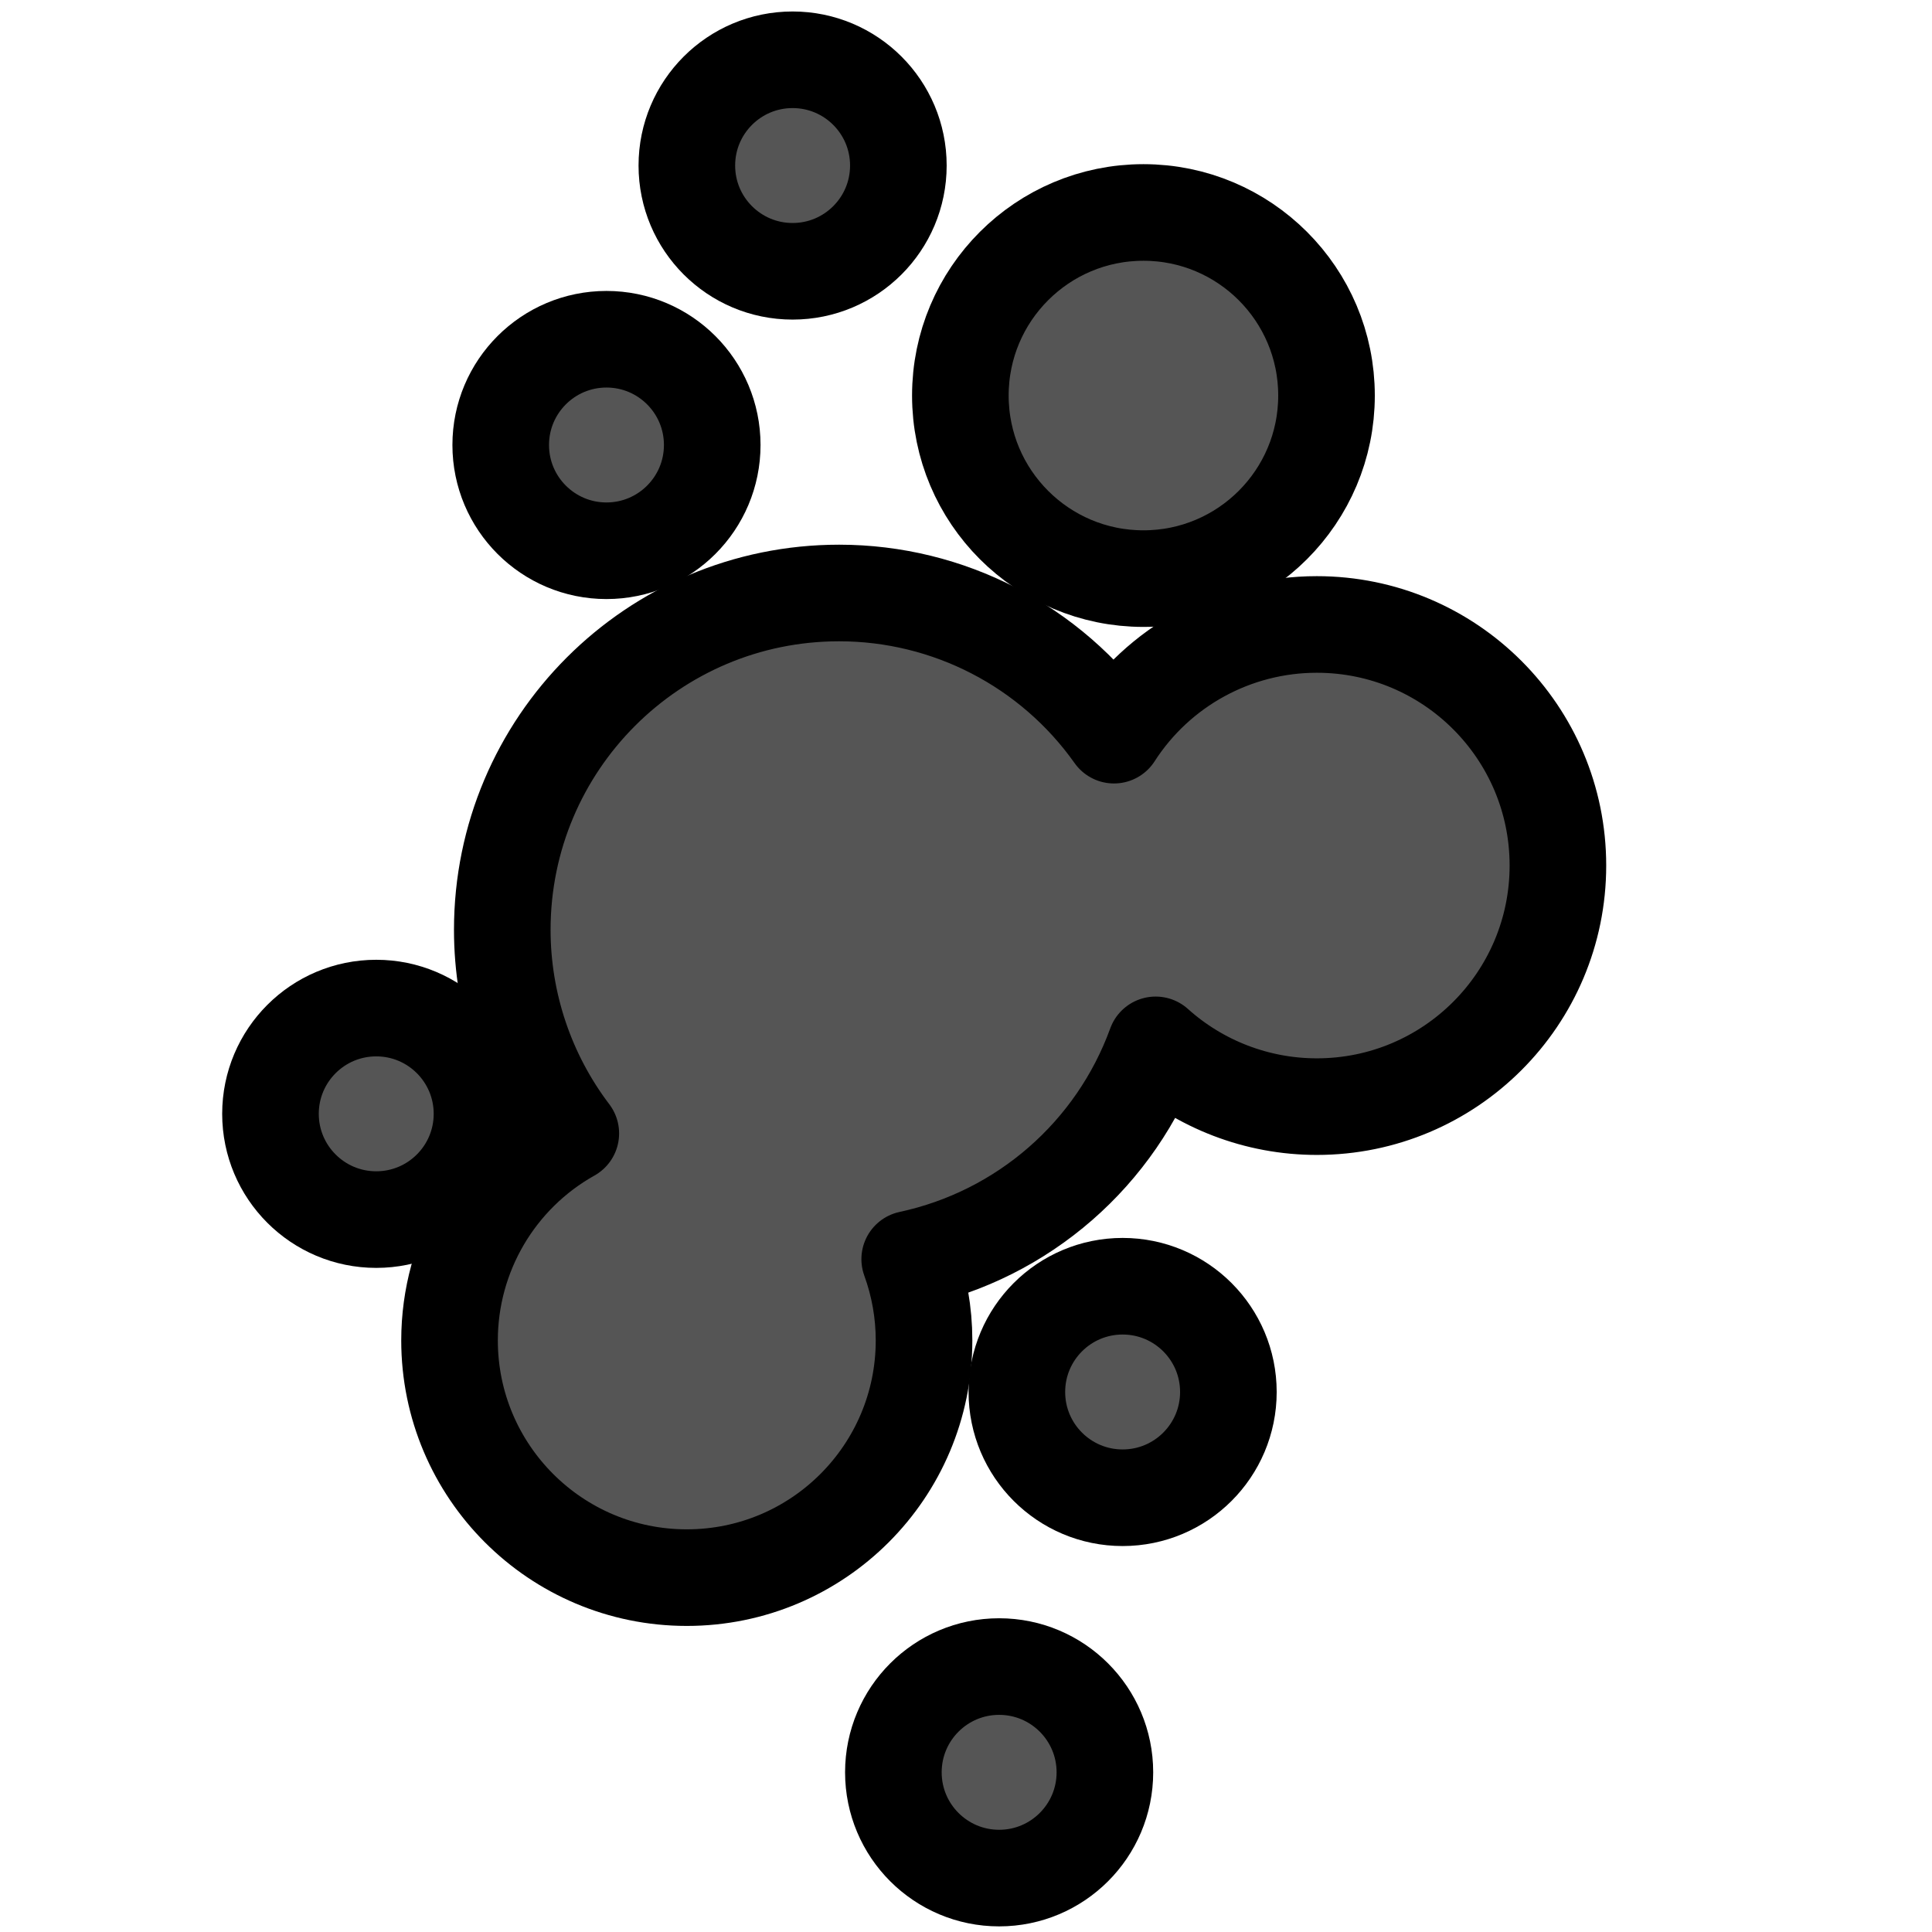
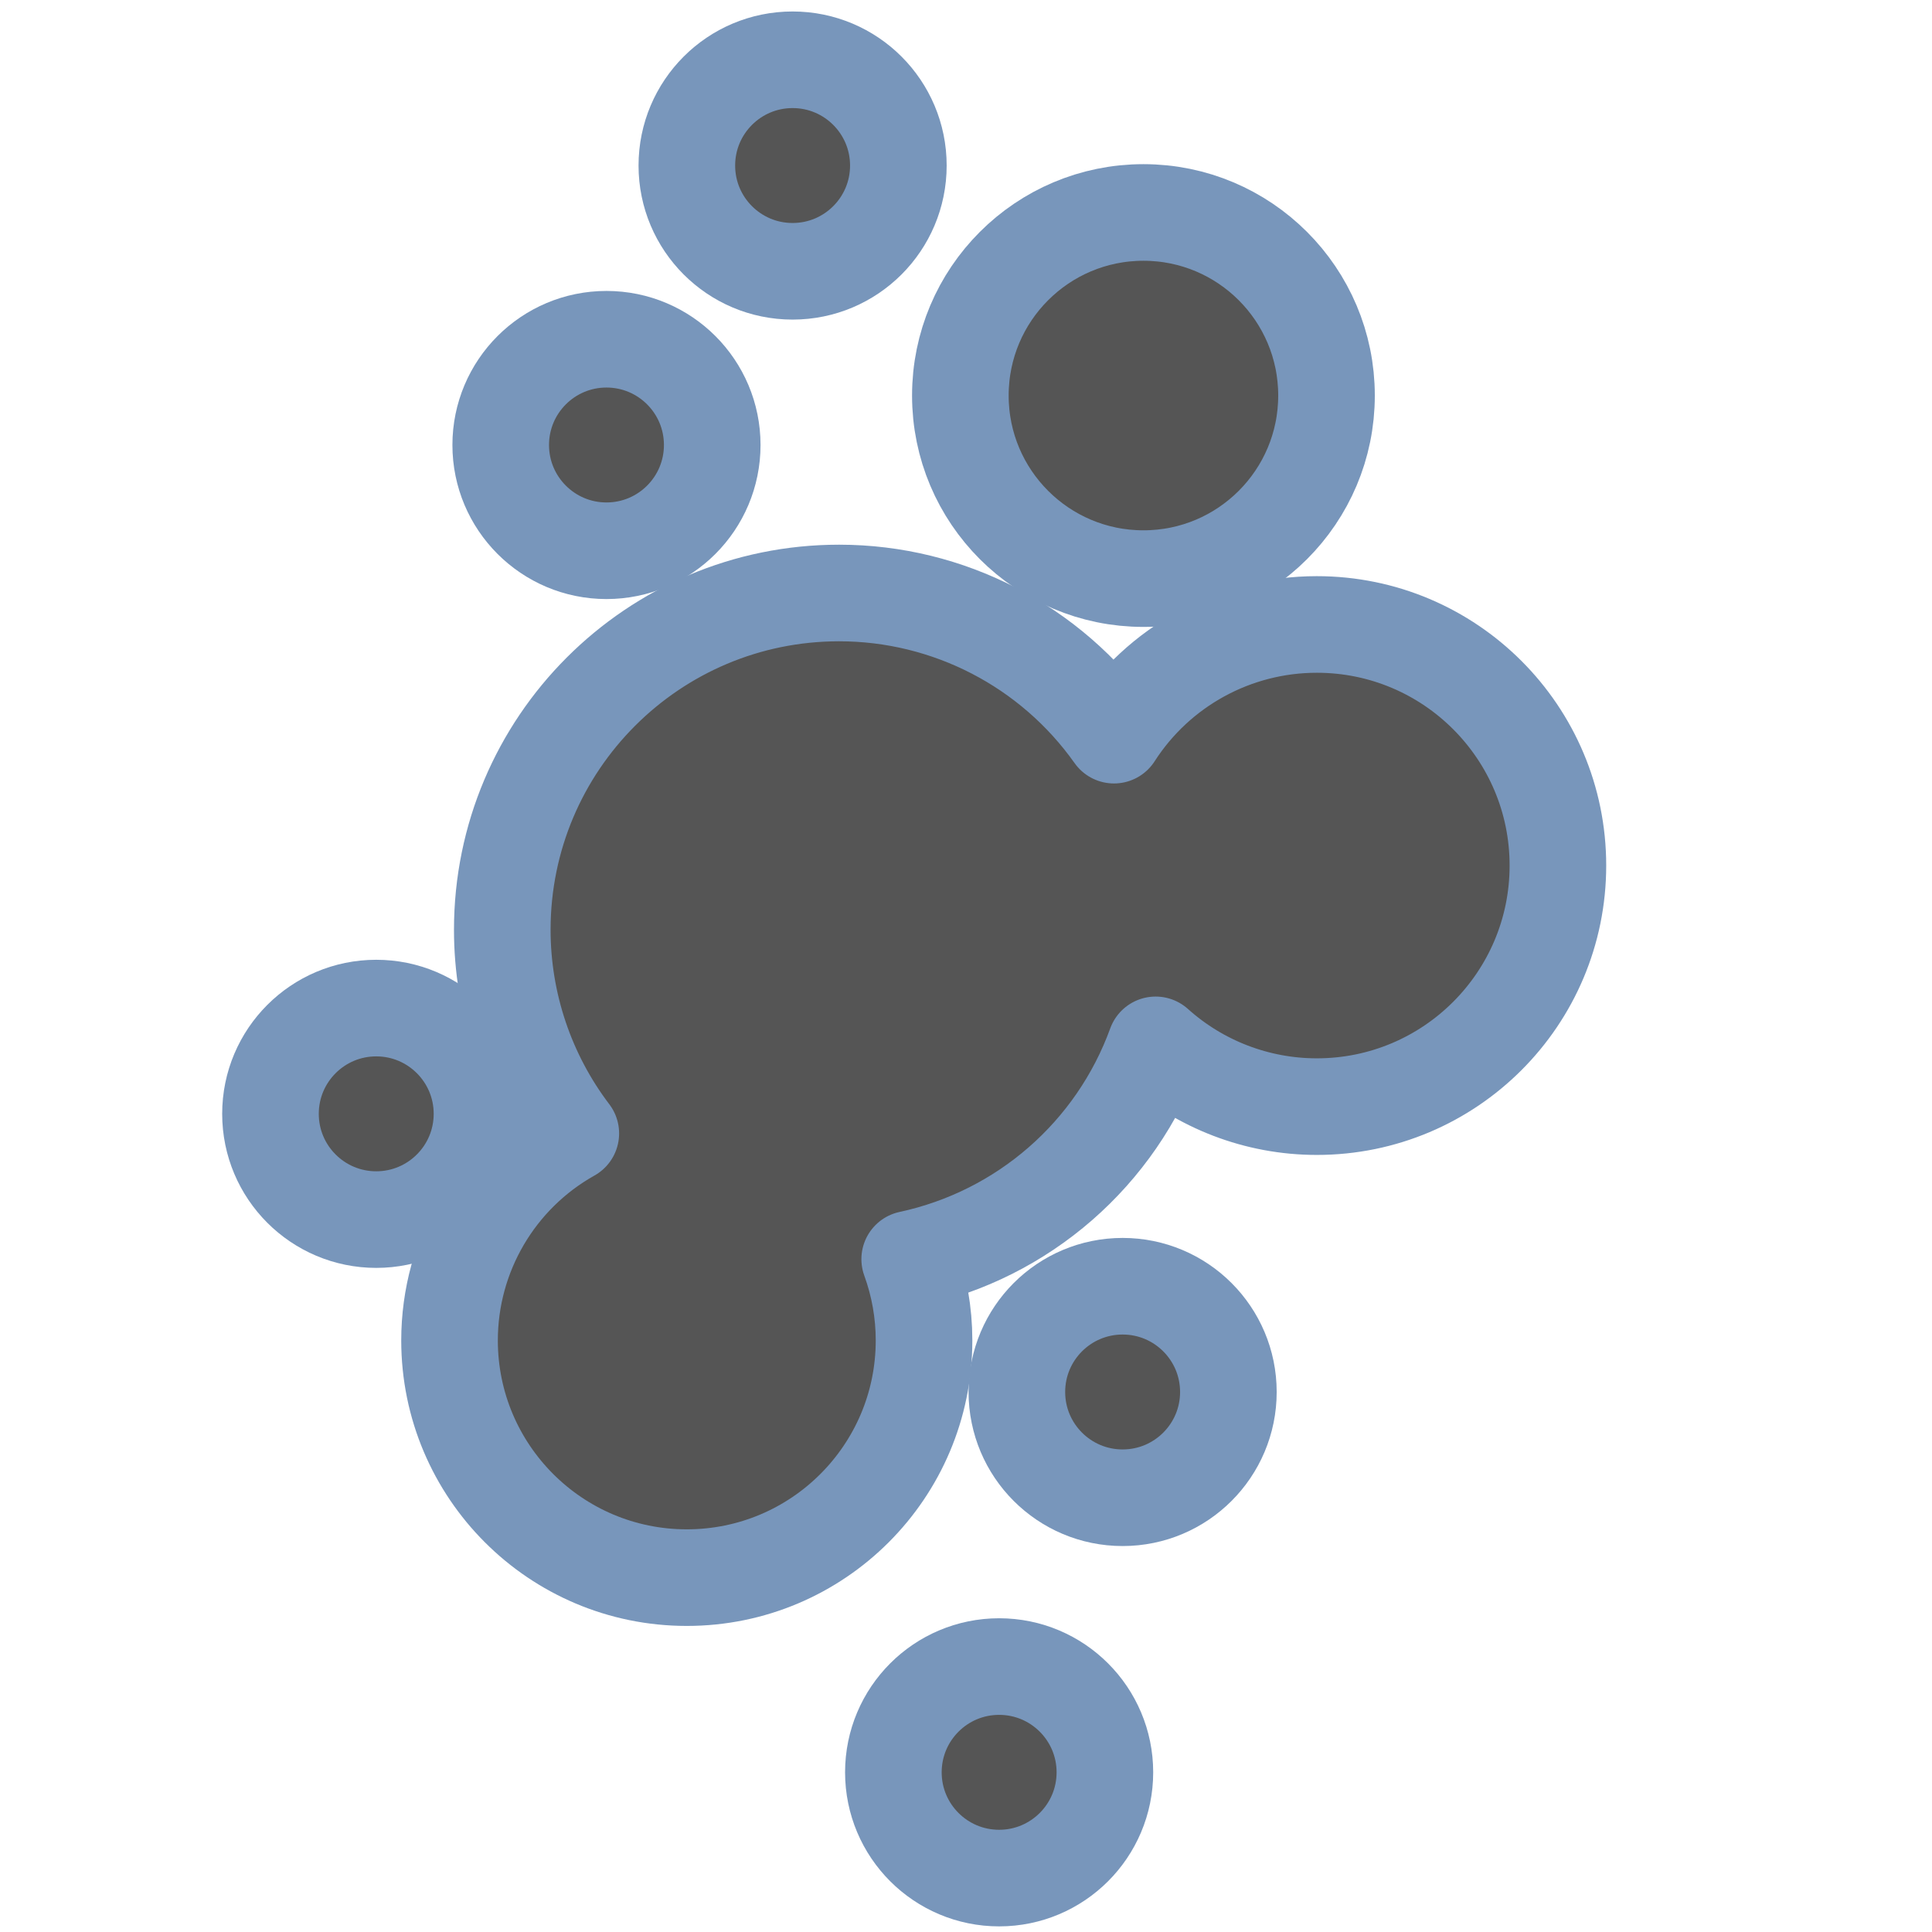
<svg xmlns="http://www.w3.org/2000/svg" width="100" height="100" viewBox="0 0 100 100" version="1.1" id="svg1">
  <defs id="defs1">
    </defs>
  <g id="layer1">
-     <g id="g1" style="fill:#555555;fill-opacity:1;stroke:#000000;stroke-opacity:1;stroke-width:5;stroke-dasharray:none">
-       <path id="path1" style="fill:#555555;fill-opacity:1;fill-rule:evenodd;stroke:#000000;stroke-width:5;stroke-linecap:round;stroke-linejoin:round;stroke-dasharray:none;stroke-opacity:1;paint-order:fill markers stroke" d="M 43.432,30.693 A 17.434,17.434 0 0 0 25.998,48.127 17.434,17.434 0 0 0 29.545,58.666 12.28,12.28 0 0 0 23.268,69.379 12.28,12.28 0 0 0 35.547,81.658 12.28,12.28 0 0 0 47.828,69.379 12.28,12.28 0 0 0 47.086,65.174 17.434,17.434 0 0 0 59.816,54.082 12.478,12.478 0 0 0 68.158,57.279 12.478,12.478 0 0 0 80.637,44.8 12.478,12.478 0 0 0 68.158,32.322 12.478,12.478 0 0 0 57.66,38.052 17.434,17.434 0 0 0 43.432,30.693 Z" />
-       <circle style="fill:#555555;fill-opacity:1;fill-rule:evenodd;stroke:#000000;stroke-width:5;stroke-linecap:round;stroke-linejoin:round;stroke-dasharray:none;stroke-opacity:1;paint-order:fill markers stroke" id="path1-36" cx="59.184" cy="20.473" r="9.476" />
-       <circle style="fill:#555555;fill-opacity:1;fill-rule:evenodd;stroke:#000000;stroke-width:5;stroke-linecap:round;stroke-linejoin:round;stroke-dasharray:none;stroke-opacity:1;paint-order:fill markers stroke" id="path1-36-1" cx="31.391" cy="23.033" r="5.474" />
-       <circle style="fill:#555555;fill-opacity:1;fill-rule:evenodd;stroke:#000000;stroke-width:5;stroke-linecap:round;stroke-linejoin:round;stroke-dasharray:none;stroke-opacity:1;paint-order:fill markers stroke" id="path1-36-1-0" cx="41.025" cy="8.568" r="5.474" />
-       <circle style="fill:#555555;fill-opacity:1;fill-rule:evenodd;stroke:#000000;stroke-width:5;stroke-linecap:round;stroke-linejoin:round;stroke-dasharray:none;stroke-opacity:1;paint-order:fill markers stroke" id="path1-36-1-9" cx="19.474" cy="57.652" r="5.474" />
-       <circle style="fill:#555555;fill-opacity:1;fill-rule:evenodd;stroke:#000000;stroke-width:5;stroke-linecap:round;stroke-linejoin:round;stroke-dasharray:none;stroke-opacity:1;paint-order:fill markers stroke" id="path1-36-1-7" cx="58.107" cy="72.049" r="5.474" />
-       <circle style="fill:#555555;fill-opacity:1;fill-rule:evenodd;stroke:#000000;stroke-width:5;stroke-linecap:round;stroke-linejoin:round;stroke-dasharray:none;stroke-opacity:1;paint-order:fill markers stroke" id="path1-36-1-93" cx="51.715" cy="91.735" r="5.474" />
+     <g id="g1" style="fill:#555555;fill-opacity:1;stroke:#7896bb;stroke-opacity:1;stroke-width:5;stroke-dasharray:none">
+       <path id="path1" style="fill:#555555;fill-opacity:1;fill-rule:evenodd;stroke:#7896bb;stroke-width:5;stroke-linecap:round;stroke-linejoin:round;stroke-dasharray:none;stroke-opacity:1;paint-order:fill markers stroke" d="M 43.432,30.693 A 17.434,17.434 0 0 0 25.998,48.127 17.434,17.434 0 0 0 29.545,58.666 12.28,12.28 0 0 0 23.268,69.379 12.28,12.28 0 0 0 35.547,81.658 12.28,12.28 0 0 0 47.828,69.379 12.28,12.28 0 0 0 47.086,65.174 17.434,17.434 0 0 0 59.816,54.082 12.478,12.478 0 0 0 68.158,57.279 12.478,12.478 0 0 0 80.637,44.8 12.478,12.478 0 0 0 68.158,32.322 12.478,12.478 0 0 0 57.66,38.052 17.434,17.434 0 0 0 43.432,30.693 Z" />
+       <circle style="fill:#555555;fill-opacity:1;fill-rule:evenodd;stroke:#7896bb;stroke-width:5;stroke-linecap:round;stroke-linejoin:round;stroke-dasharray:none;stroke-opacity:1;paint-order:fill markers stroke" id="path1-36" cx="59.184" cy="20.473" r="9.476" />
+       <circle style="fill:#555555;fill-opacity:1;fill-rule:evenodd;stroke:#7896bb;stroke-width:5;stroke-linecap:round;stroke-linejoin:round;stroke-dasharray:none;stroke-opacity:1;paint-order:fill markers stroke" id="path1-36-1" cx="31.391" cy="23.033" r="5.474" />
+       <circle style="fill:#555555;fill-opacity:1;fill-rule:evenodd;stroke:#7896bb;stroke-width:5;stroke-linecap:round;stroke-linejoin:round;stroke-dasharray:none;stroke-opacity:1;paint-order:fill markers stroke" id="path1-36-1-0" cx="41.025" cy="8.568" r="5.474" />
+       <circle style="fill:#555555;fill-opacity:1;fill-rule:evenodd;stroke:#7896bb;stroke-width:5;stroke-linecap:round;stroke-linejoin:round;stroke-dasharray:none;stroke-opacity:1;paint-order:fill markers stroke" id="path1-36-1-9" cx="19.474" cy="57.652" r="5.474" />
+       <circle style="fill:#555555;fill-opacity:1;fill-rule:evenodd;stroke:#7896bb;stroke-width:5;stroke-linecap:round;stroke-linejoin:round;stroke-dasharray:none;stroke-opacity:1;paint-order:fill markers stroke" id="path1-36-1-7" cx="58.107" cy="72.049" r="5.474" />
+       <circle style="fill:#555555;fill-opacity:1;fill-rule:evenodd;stroke:#7896bb;stroke-width:5;stroke-linecap:round;stroke-linejoin:round;stroke-dasharray:none;stroke-opacity:1;paint-order:fill markers stroke" id="path1-36-1-93" cx="51.715" cy="91.735" r="5.474" />
    </g>
  </g>
</svg>
